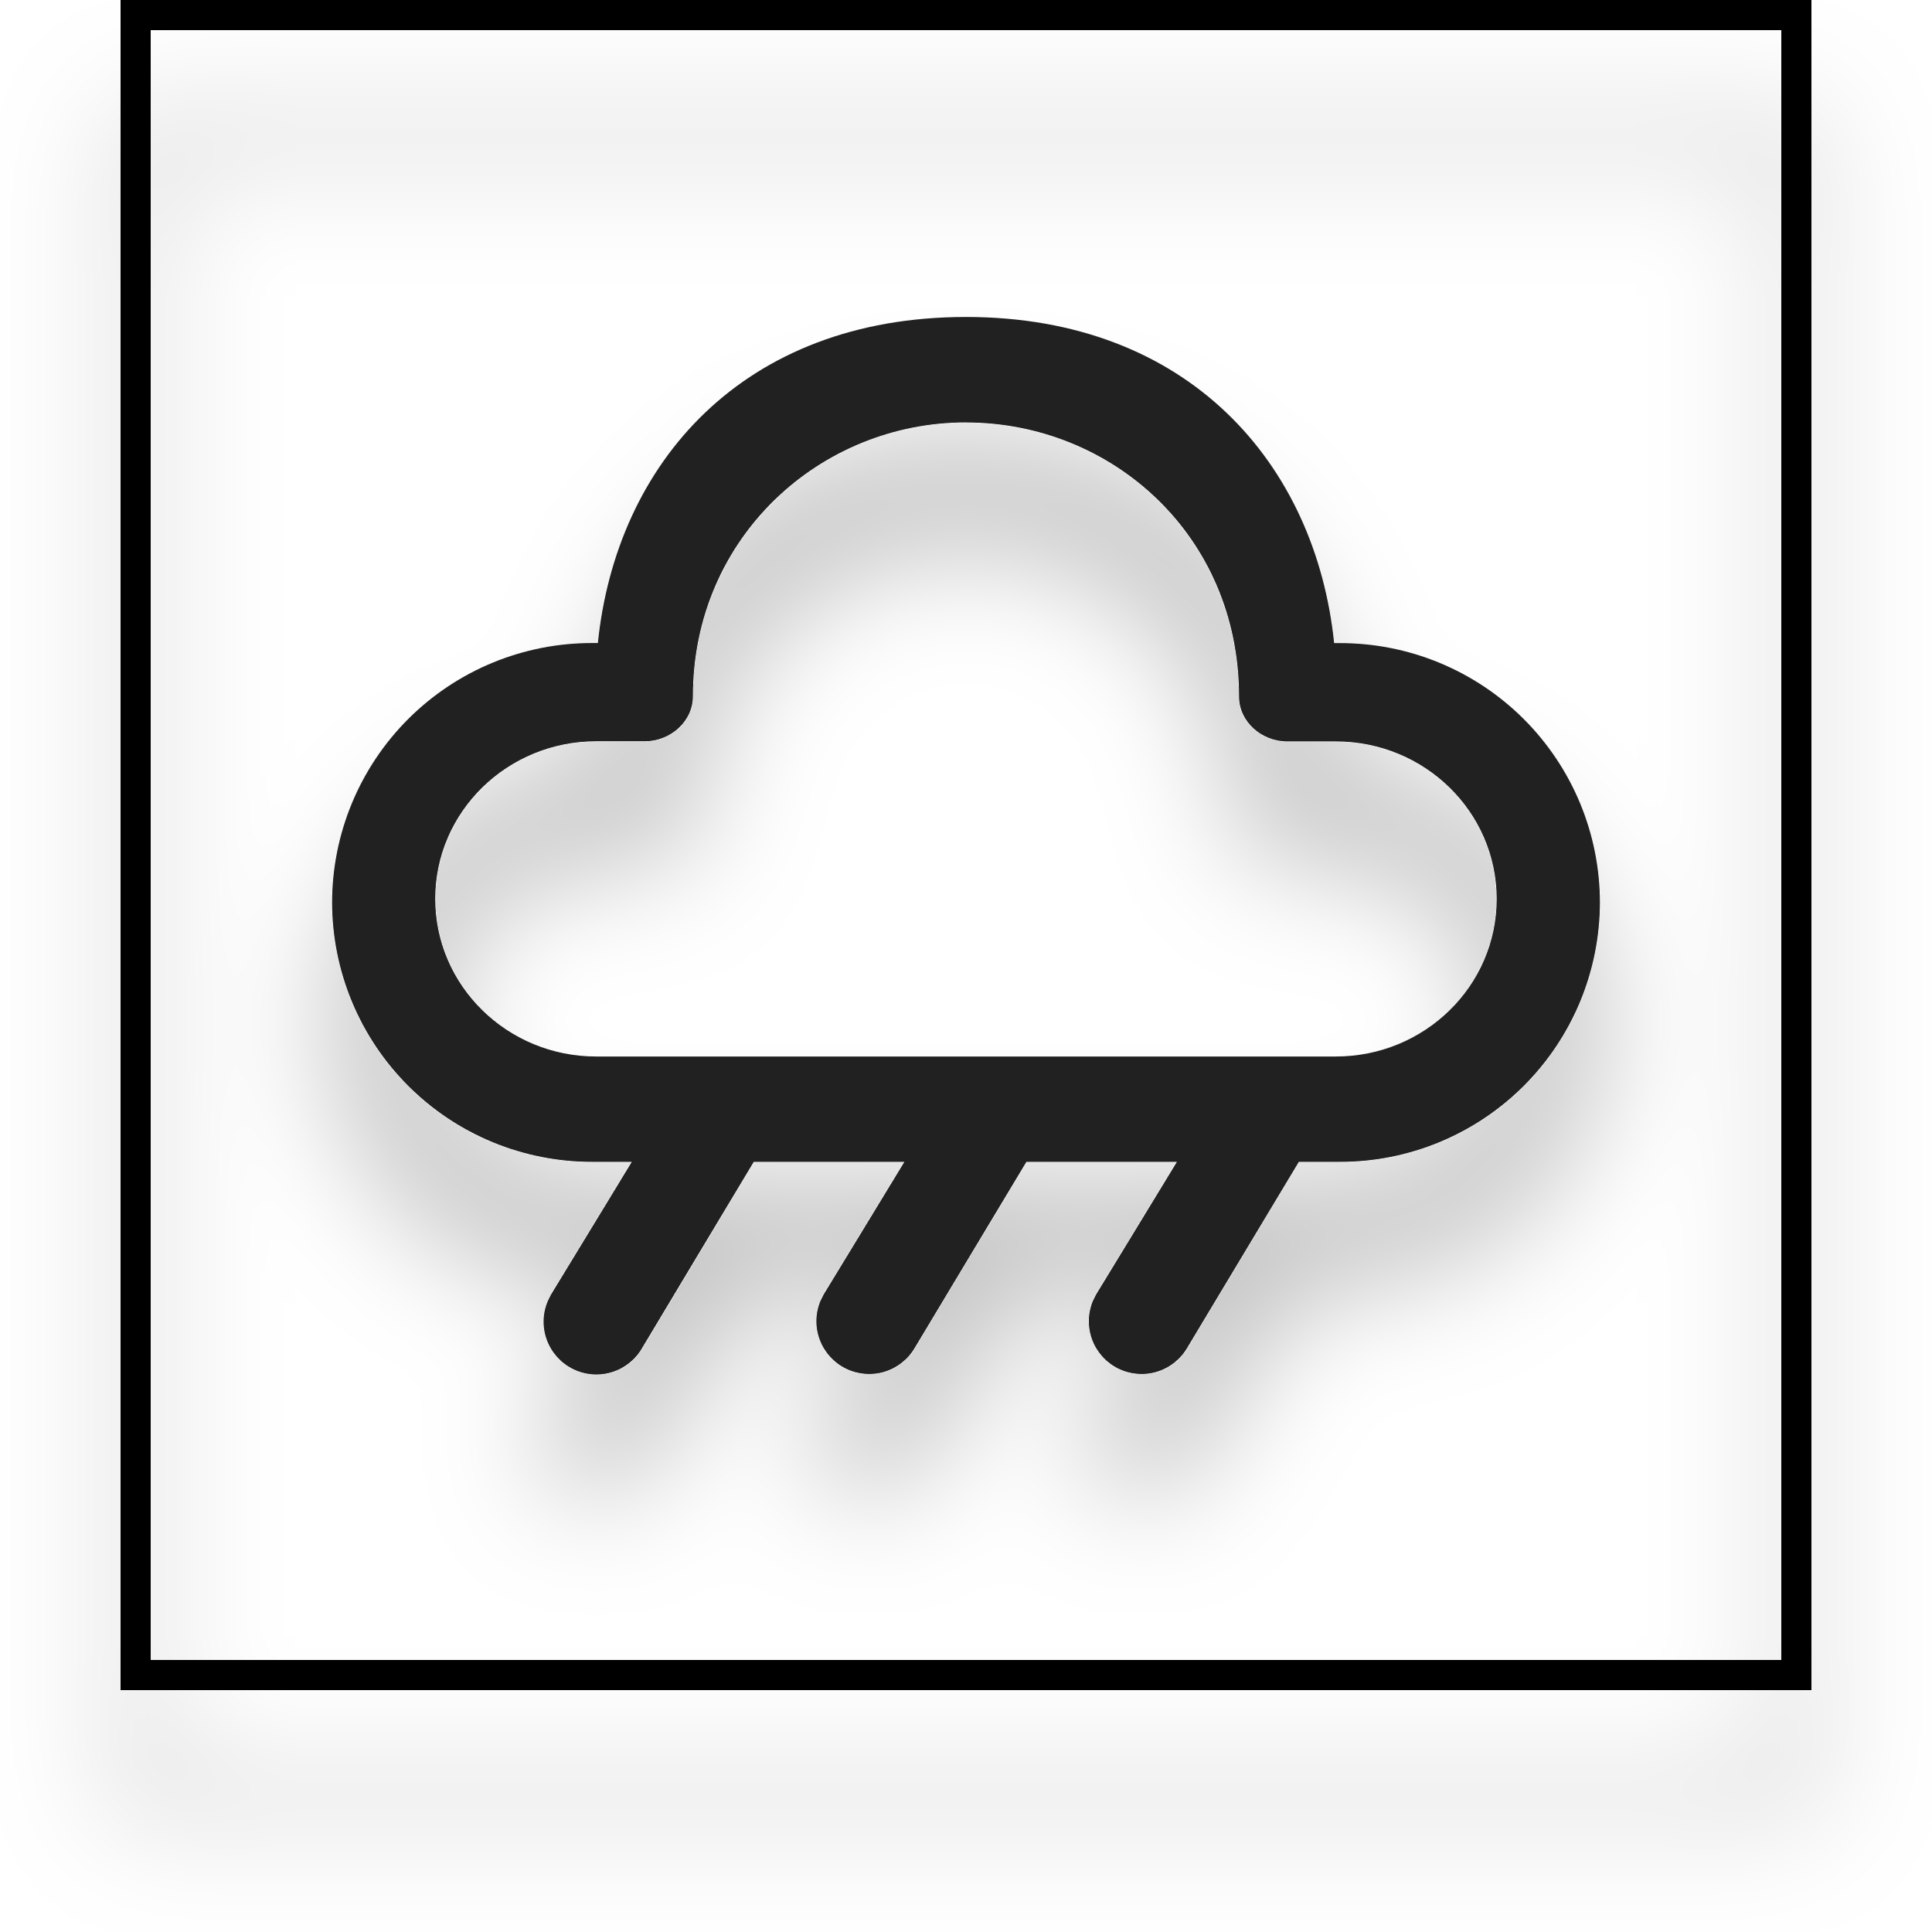
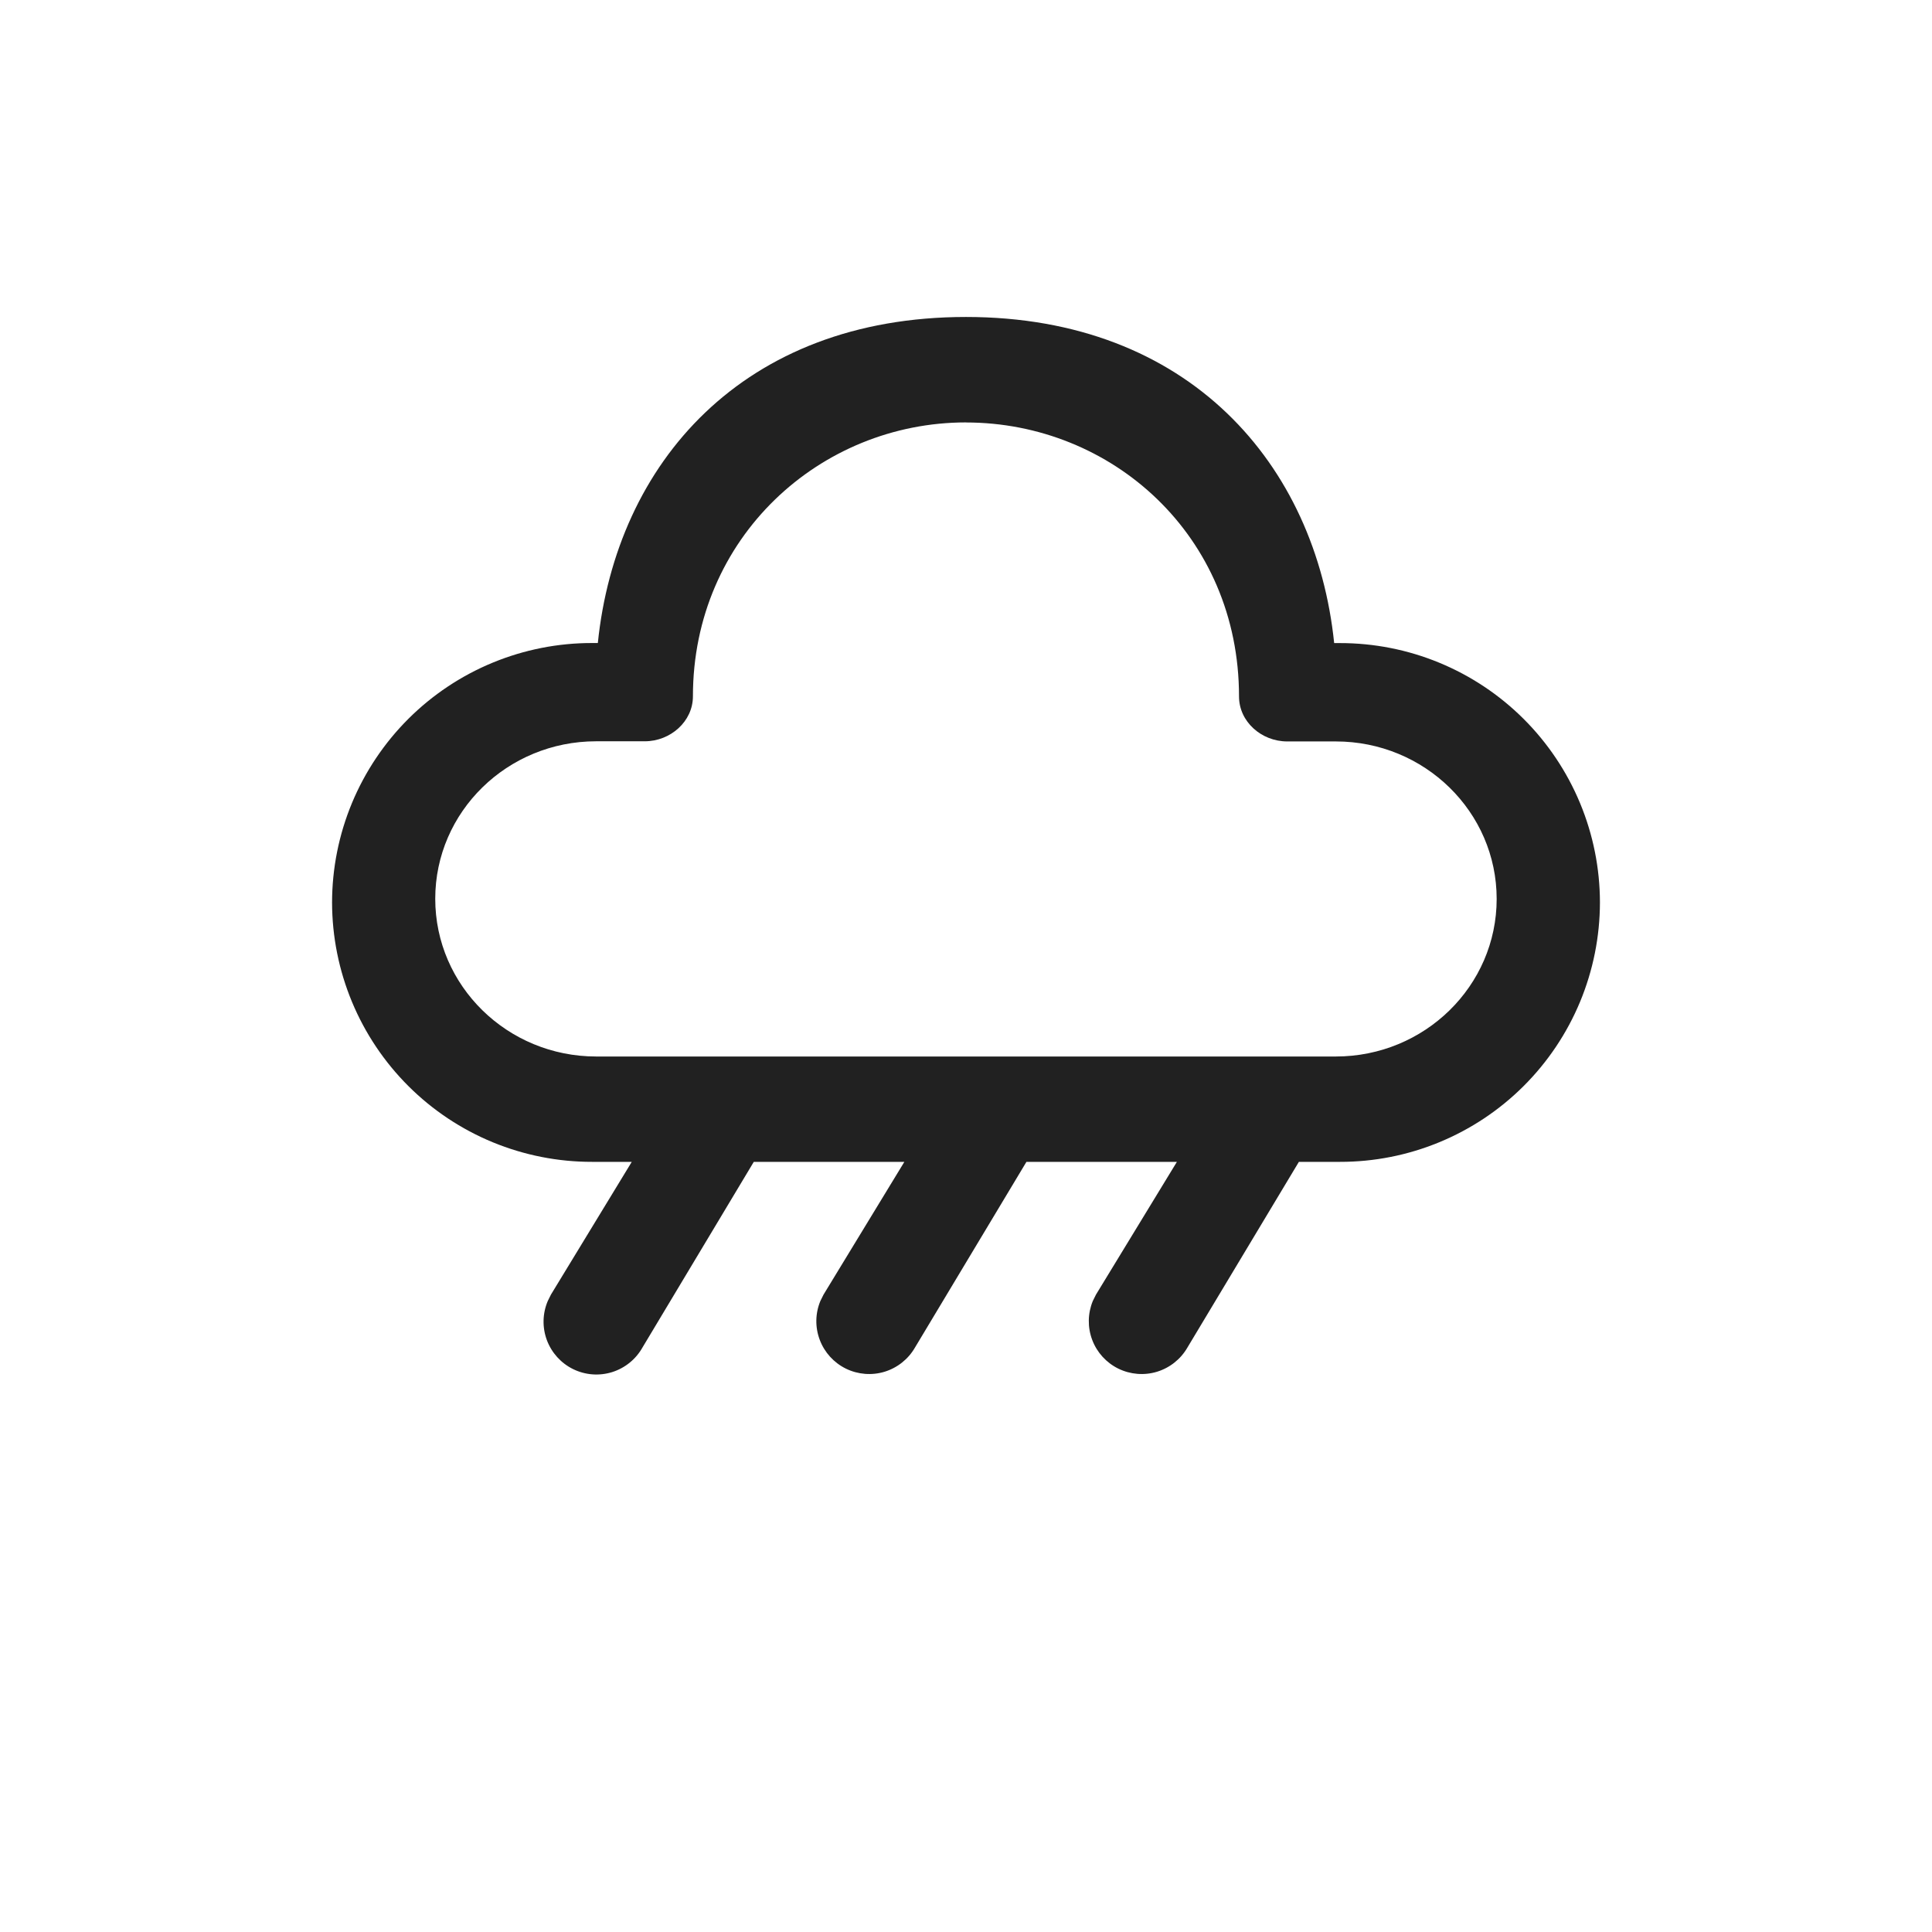
<svg xmlns="http://www.w3.org/2000/svg" width="64" height="64" viewBox="0 0 64 64" fill="none">
  <g filter="url(#filter0_d_1603_2580)">
-     <rect x="4.5" y="0.5" width="55" height="55" stroke="black" shape-rendering="crispEdges" />
    <path d="M32 10.5C39.394 10.5 43.587 15.393 44.196 21.303H44.383C45.513 21.302 46.633 21.522 47.677 21.953C48.722 22.384 49.672 23.017 50.472 23.815C51.272 24.613 51.907 25.561 52.341 26.604C52.775 27.648 52.999 28.767 53 29.897C52.998 31.027 52.774 32.145 52.341 33.188C51.907 34.231 51.272 35.179 50.472 35.977C49.672 36.775 48.723 37.407 47.678 37.838C46.634 38.269 45.515 38.49 44.385 38.488H43.027L39.336 44.637C39.115 45.022 38.755 45.309 38.33 45.44C37.905 45.57 37.447 45.533 37.047 45.338C36.648 45.142 36.338 44.802 36.181 44.386C36.024 43.97 36.031 43.51 36.2 43.099L36.305 42.887L38.986 38.488H34.002L30.311 44.637C30.09 45.022 29.73 45.309 29.305 45.44C28.88 45.57 28.421 45.533 28.022 45.338C27.623 45.142 27.313 44.802 27.156 44.386C26.998 43.97 27.005 43.51 27.175 43.099L27.28 42.887L29.958 38.488H24.97L21.283 44.637C21.064 45.027 20.704 45.319 20.277 45.453C19.85 45.586 19.388 45.551 18.986 45.354C18.584 45.157 18.273 44.813 18.116 44.394C17.96 43.974 17.97 43.511 18.145 43.099L18.25 42.887L20.928 38.488H19.617C18.487 38.49 17.368 38.269 16.323 37.839C15.278 37.408 14.329 36.776 13.529 35.978C12.729 35.18 12.094 34.232 11.66 33.189C11.226 32.145 11.002 31.027 11 29.897C11.001 28.767 11.225 27.648 11.658 26.604C12.092 25.56 12.727 24.612 13.527 23.813C14.327 23.015 15.277 22.382 16.322 21.951C17.367 21.52 18.487 21.299 19.617 21.301H19.804C20.415 15.351 24.606 10.5 32 10.5ZM32 13.993C27.168 13.993 22.954 17.803 22.954 23.067C22.954 23.9 22.209 24.556 21.358 24.556H19.748C16.805 24.556 14.418 26.892 14.418 29.773C14.418 32.655 16.805 34.998 19.75 34.998H44.25C47.192 34.998 49.579 32.66 49.579 29.778C49.579 26.896 47.192 24.561 44.25 24.561H42.64C41.788 24.561 41.044 23.907 41.044 23.072C41.044 17.74 36.83 13.995 31.998 13.995" fill="#212121" />
  </g>
  <defs>
    <filter id="filter0_d_1603_2580" x="0" y="0" width="64" height="64" filterUnits="userSpaceOnUse" color-interpolation-filters="sRGB">
      <feFlood flood-opacity="0" result="BackgroundImageFix" />
-       <feColorMatrix in="SourceAlpha" type="matrix" values="0 0 0 0 0 0 0 0 0 0 0 0 0 0 0 0 0 0 127 0" result="hardAlpha" />
      <feOffset dy="4" />
      <feGaussianBlur stdDeviation="2" />
      <feComposite in2="hardAlpha" operator="out" />
      <feColorMatrix type="matrix" values="0 0 0 0 0 0 0 0 0 0 0 0 0 0 0 0 0 0 0.25 0" />
      <feBlend mode="normal" in2="BackgroundImageFix" result="effect1_dropShadow_1603_2580" />
      <feBlend mode="normal" in="SourceGraphic" in2="effect1_dropShadow_1603_2580" result="shape" />
    </filter>
  </defs>
</svg>
